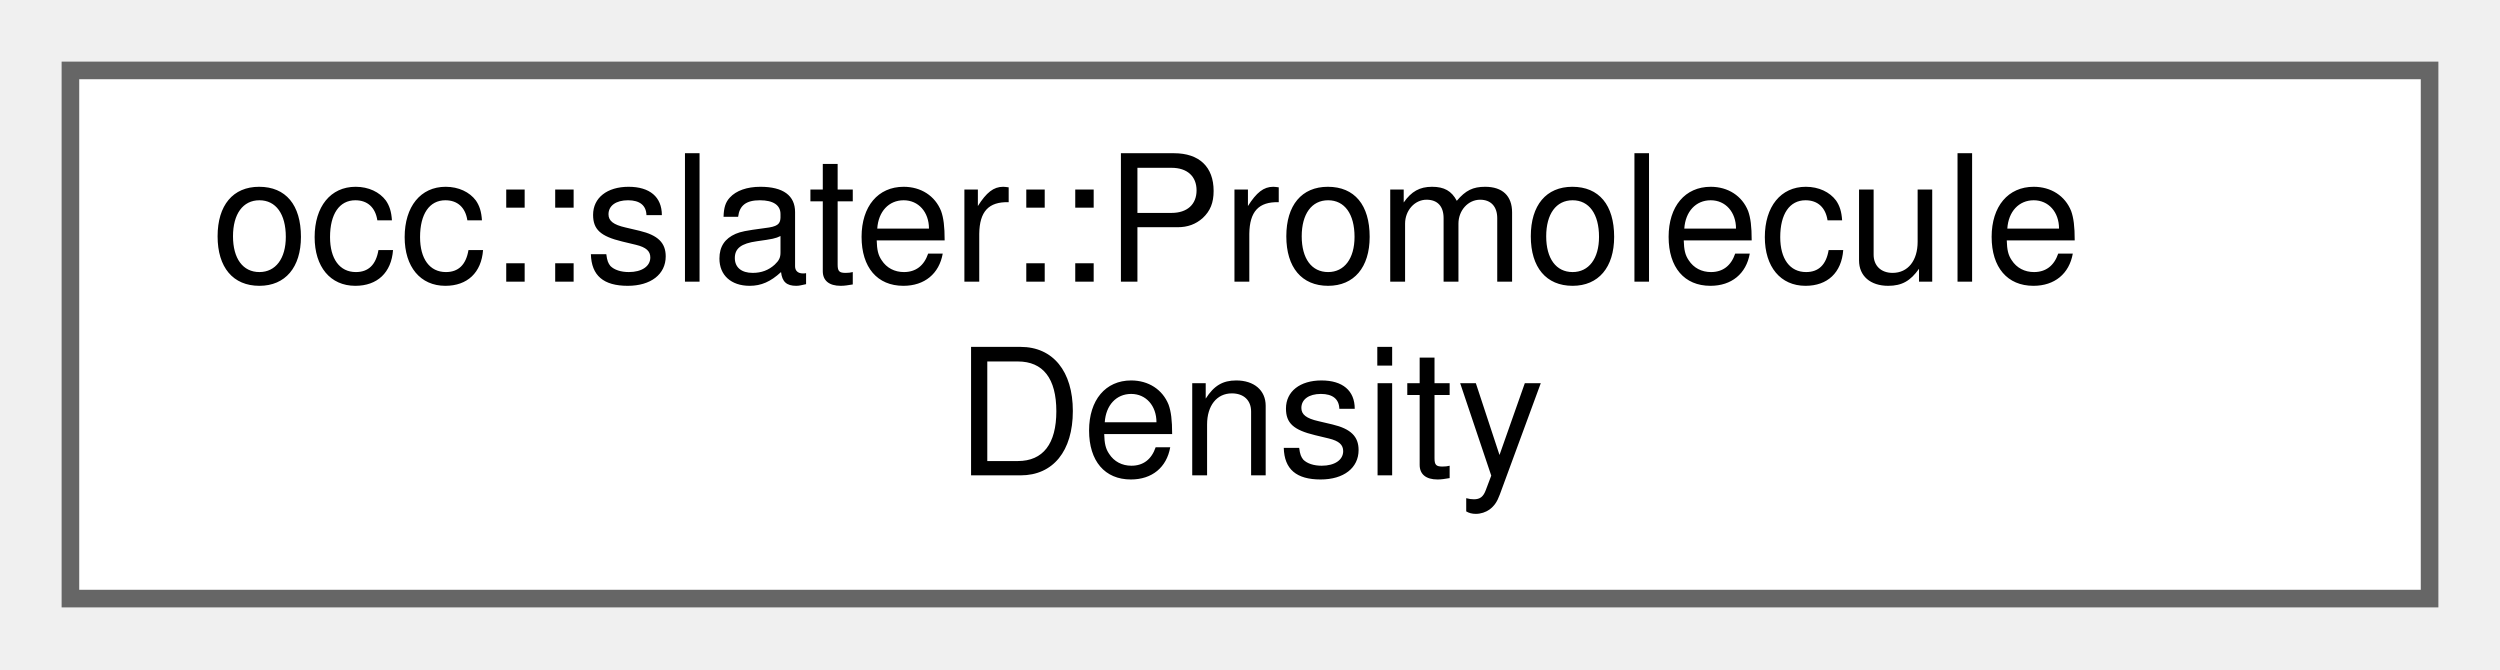
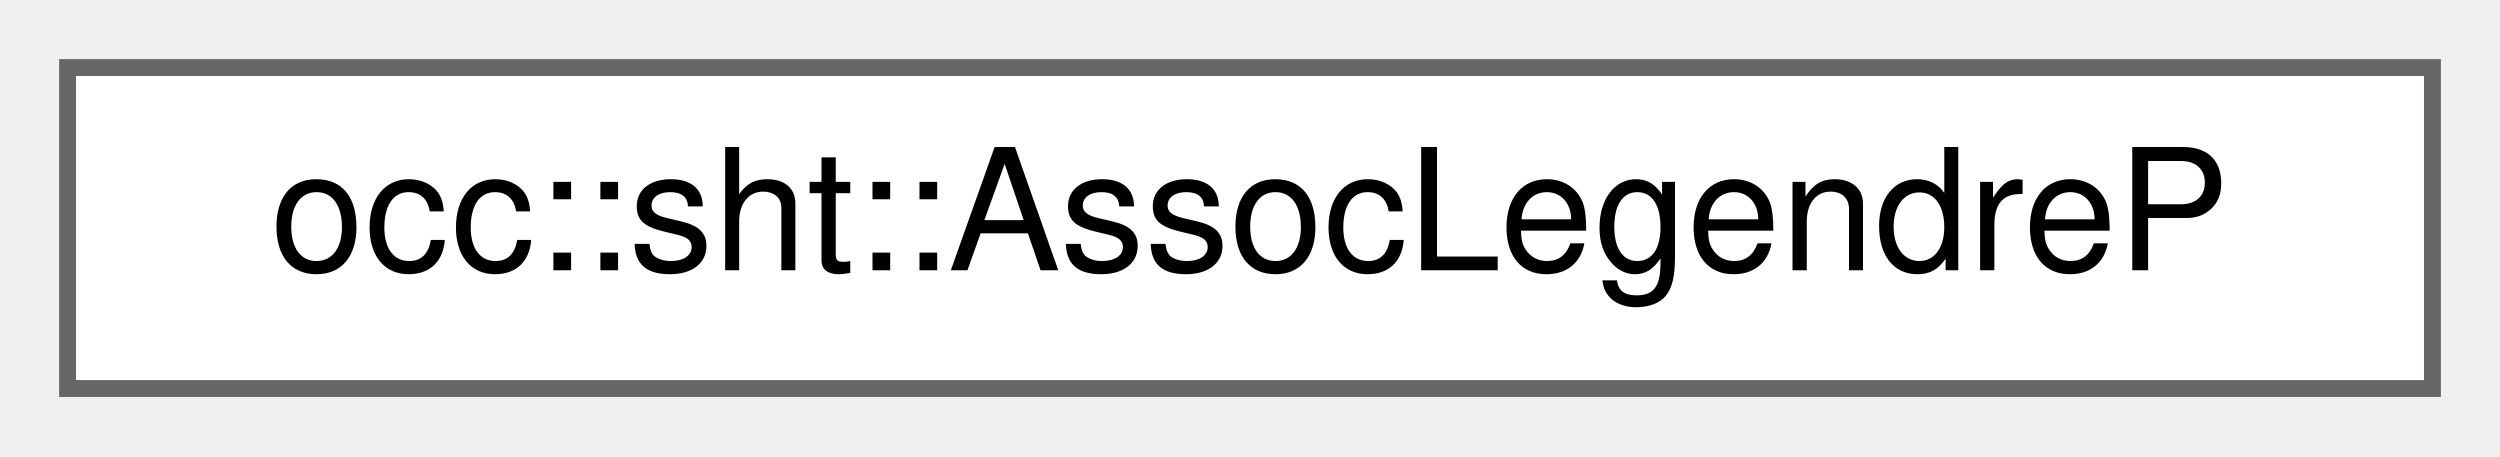
- <svg xmlns="http://www.w3.org/2000/svg" xmlns:xlink="http://www.w3.org/1999/xlink" width="142pt" height="38pt" viewBox="0.00 0.00 142.00 38.00">
-   <g id="graph0" class="graph" transform="scale(1 1) rotate(0) translate(4 34)">
+ <svg xmlns="http://www.w3.org/2000/svg" xmlns:xlink="http://www.w3.org/1999/xlink" width="148pt" height="27pt" viewBox="0.00 0.00 148.00 27.00">
+   <g id="graph0" class="graph" transform="scale(1 1) rotate(0) translate(4 23)">
    <g id="Node000000" class="node">
      <g id="a_Node000000">
-         <a xlink:href="classocc_1_1slater_1_1PromoleculeDensity.html" target="_top" xlink:title=" ">
-           <polygon fill="white" stroke="#666666" points="134,-30 0,-30 0,0 134,0 134,-30" />
-           <text text-anchor="start" x="8" y="-18" font-family="Helvetica,sans-Serif" font-size="10.00">occ::slater::Promolecule</text>
-           <text text-anchor="middle" x="67" y="-7" font-family="Helvetica,sans-Serif" font-size="10.00">Density</text>
+         <a xlink:href="classocc_1_1sht_1_1AssocLegendreP.html" target="_top" xlink:title=" ">
+           <polygon fill="white" stroke="#666666" points="140,-19 0,-19 0,0 140,0 140,-19" />
+           <text text-anchor="middle" x="70" y="-7" font-family="Helvetica,sans-Serif" font-size="10.00">occ::sht::AssocLegendreP</text>
        </a>
      </g>
    </g>
  </g>
</svg>
